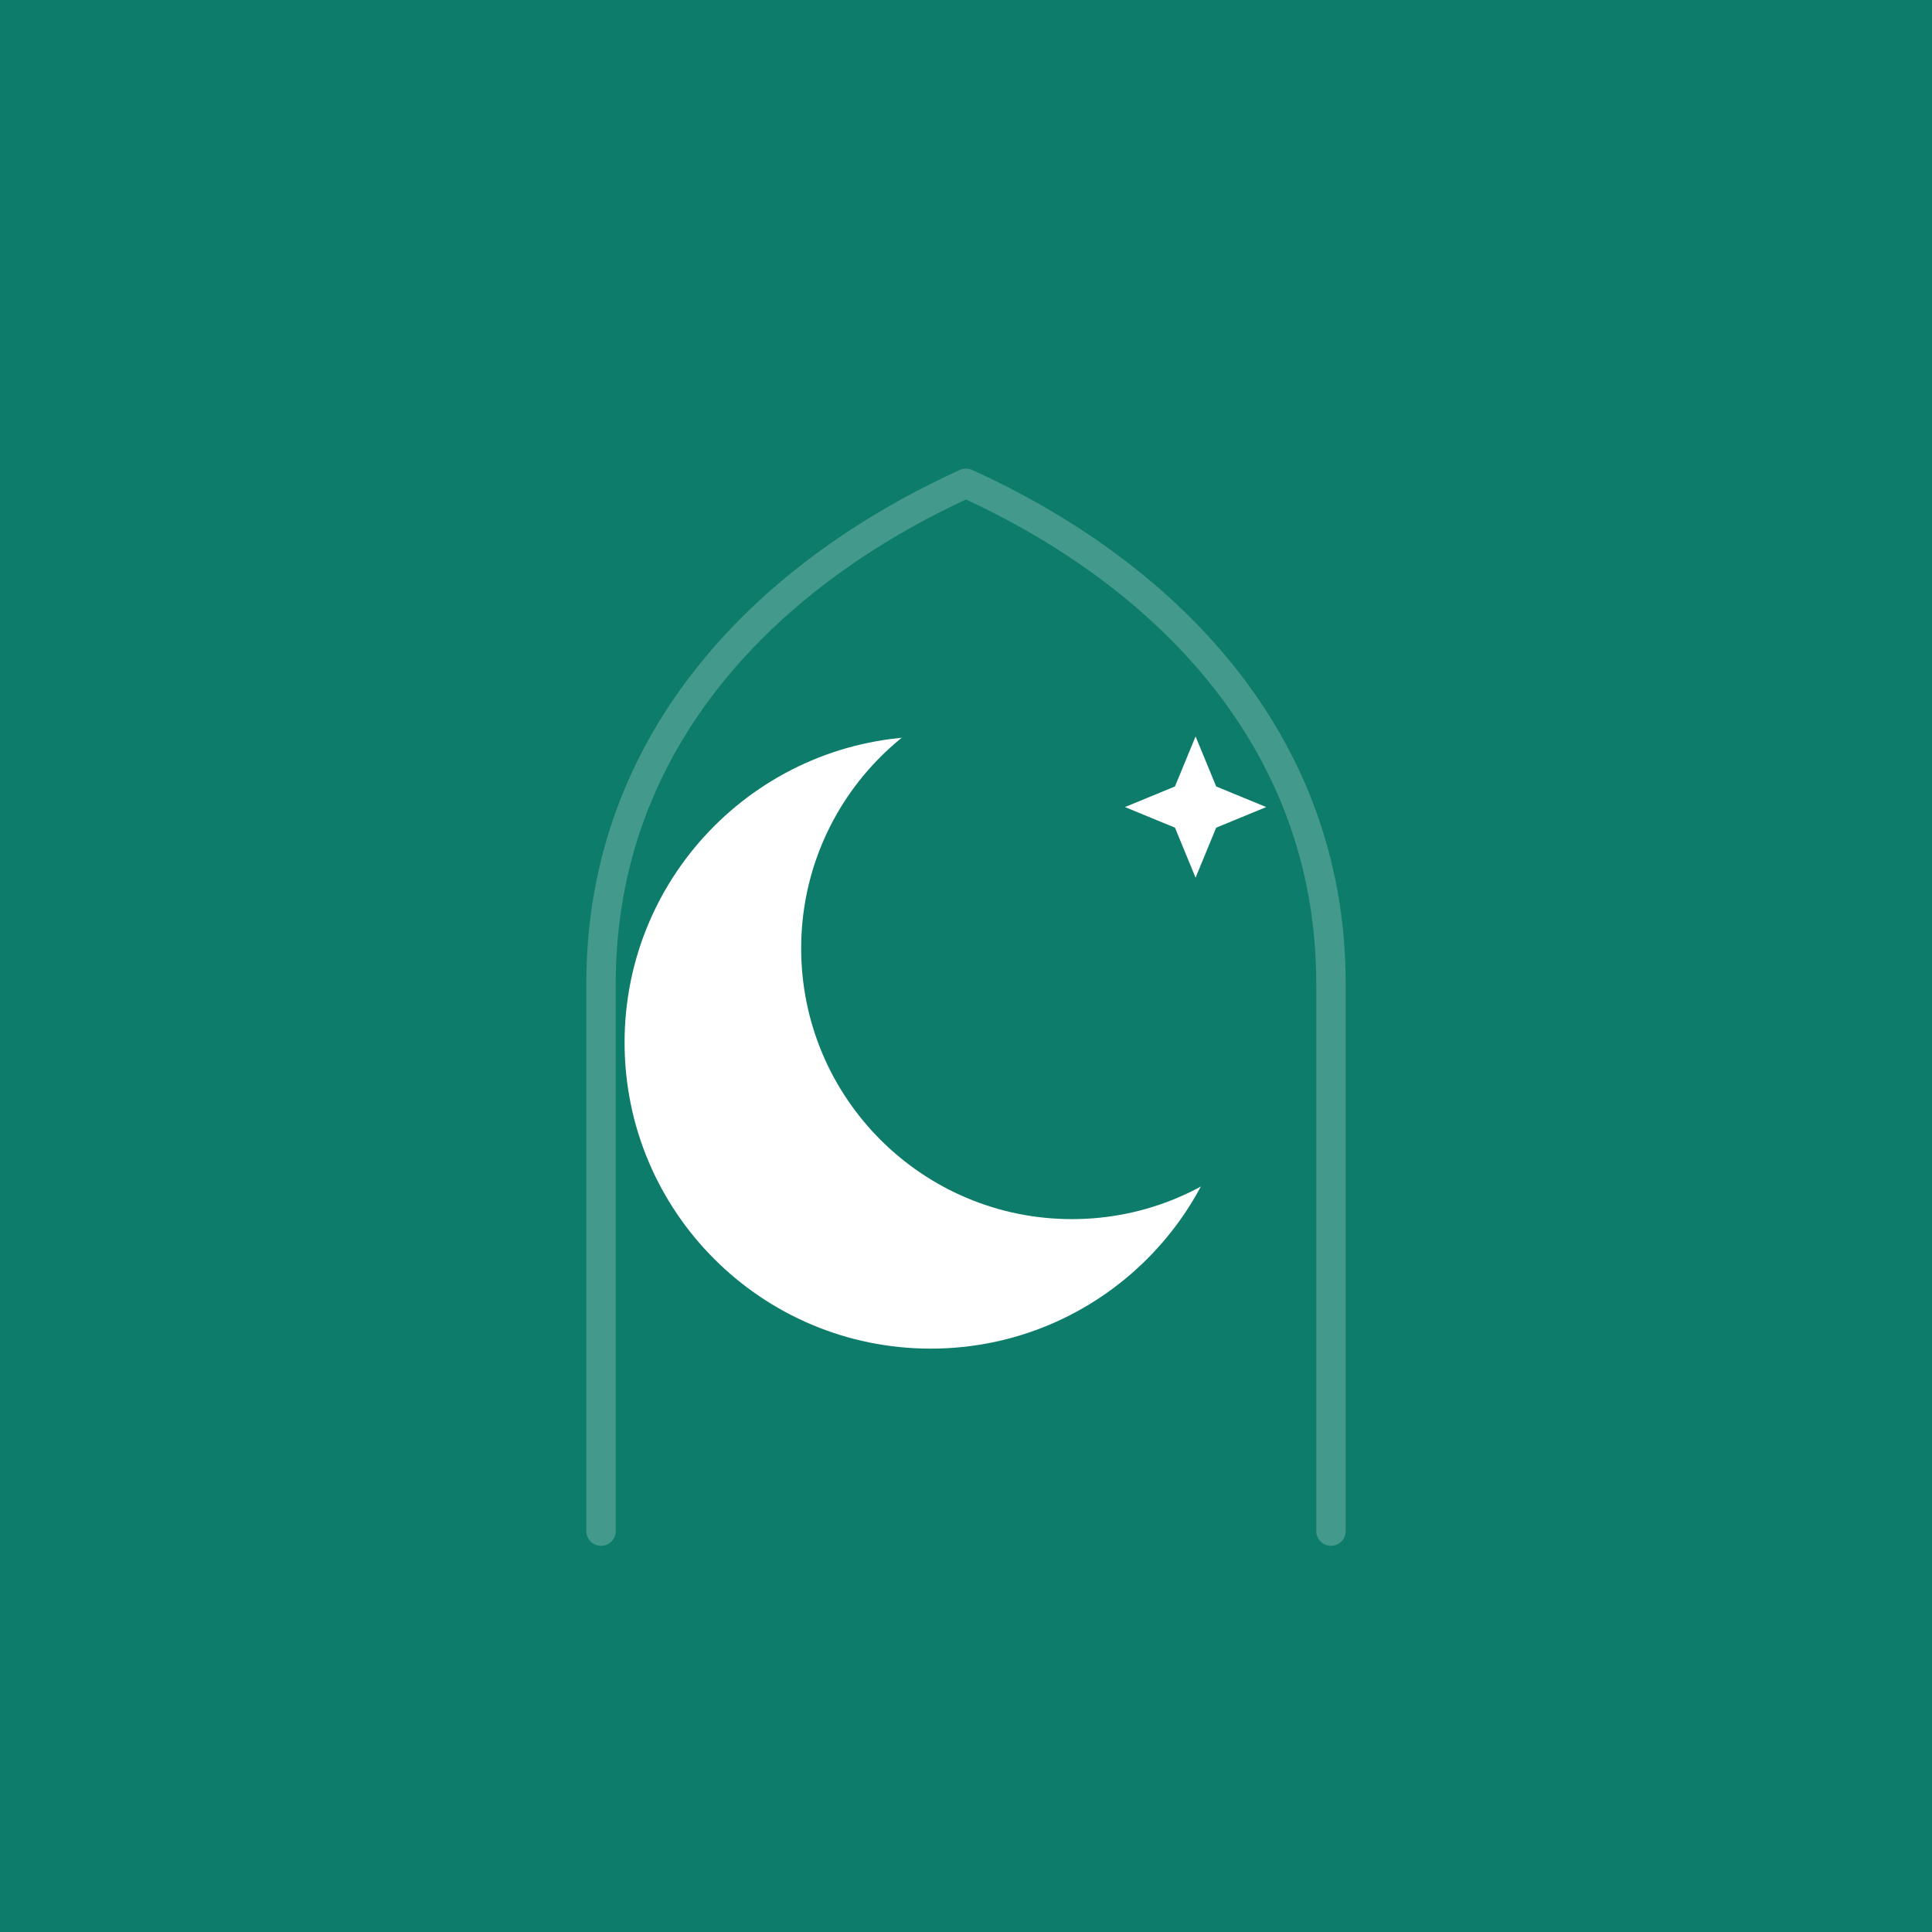
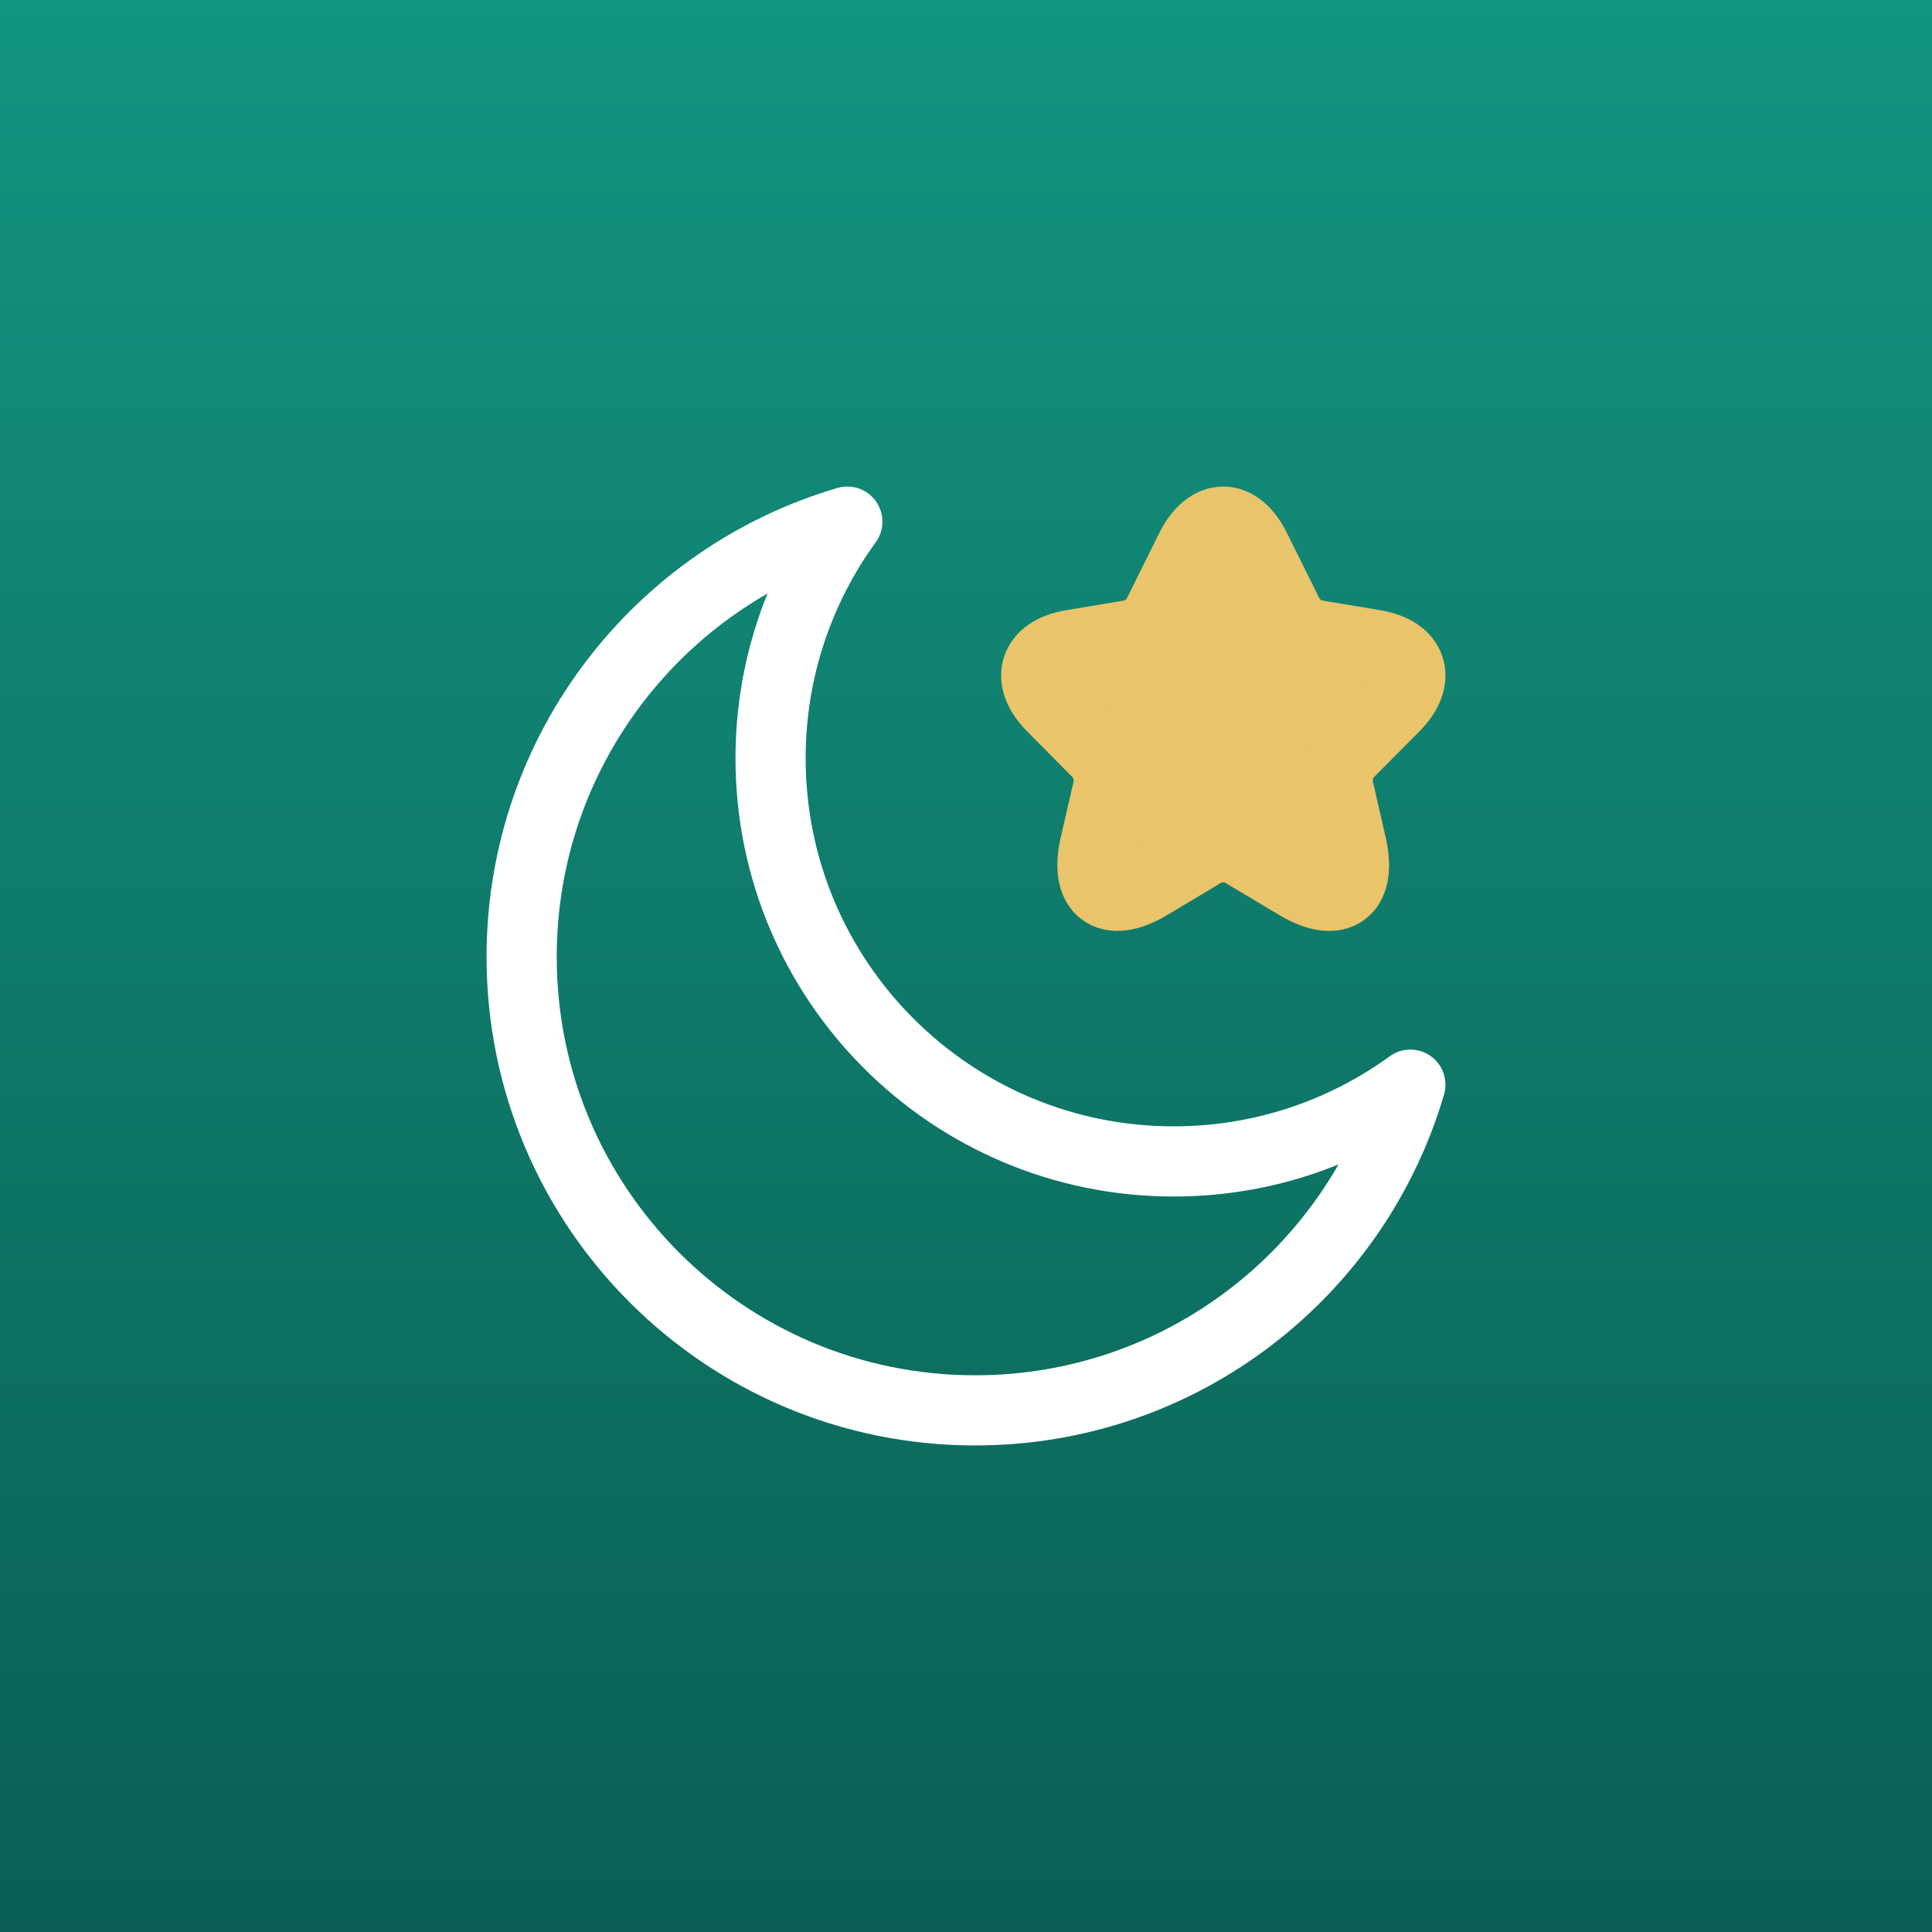
- <svg xmlns="http://www.w3.org/2000/svg" viewBox="0 0 512 512">
+ <svg xmlns="http://www.w3.org/2000/svg" width="512" height="512" viewBox="0 0 512 512" fill="none">
  <defs>
-     <mask id="crescent">
-       <rect width="512" height="512" fill="#000" />
-       <circle cx="244" cy="282" r="104" fill="#fff" />
-       <circle cx="292" cy="250" r="92" fill="#000" />
-     </mask>
+     <linearGradient id="g" x1="0" y1="0" x2="0" y2="1">
+       <stop offset="0" stop-color="#139581" />
+       <stop offset="1" stop-color="#0A5F52" />
+     </linearGradient>
  </defs>
-   <rect width="512" height="512" fill="#0E7C6B" />
-   <g transform="translate(256 256) scale(0.78) translate(-256 -256)">
-     <path d="M132 448V262C132 178 190 122 256 92c66 30 124 86 124 170v186" fill="none" stroke="#fff" stroke-opacity="0.22" stroke-width="10" stroke-linecap="round" stroke-linejoin="round" />
-     <rect width="512" height="512" fill="#fff" mask="url(#crescent)" />
-     <path d="M334 178l7 17 17 7-17 7-7 17-7-17-17-7 17-7z" fill="#fff" />
+   <rect width="512" height="512" fill="url(#g)" />
+   <g transform="translate(107.251 107.251) scale(12.39579)">
+     <path transform="translate(2.5 2.5)" d="M 9.695 19 C 4.341 19 0 14.659 0 9.305 C 0 4.899 2.939 1.18 6.963 0 C 5.931 1.421 5.322 3.169 5.322 5.06 C 5.322 9.82 9.18 13.678 13.94 13.678 C 15.831 13.678 17.579 13.069 19 12.037 C 17.82 16.061 14.101 19 9.695 19 Z" fill="none" stroke="#FFFFFF" stroke-width="1.5" stroke-linecap="round" stroke-linejoin="round" />
+     <path transform="translate(13.5 2.5)" d="M 4.691 0.578 L 5.395 1.997 C 5.491 2.195 5.747 2.384 5.963 2.421 L 7.239 2.634 C 8.055 2.771 8.247 3.368 7.659 3.957 L 6.667 4.957 C 6.499 5.126 6.407 5.453 6.459 5.687 L 6.743 6.925 C 6.967 7.905 6.451 8.284 5.591 7.772 L 4.395 7.058 C 4.179 6.929 3.823 6.929 3.603 7.058 L 2.407 7.772 C 1.551 8.284 1.031 7.901 1.255 6.925 L 1.539 5.687 C 1.591 5.453 1.499 5.126 1.331 4.957 L 0.34 3.957 C -0.244 3.368 -0.056 2.771 0.759 2.634 L 2.035 2.421 C 2.247 2.384 2.503 2.195 2.599 1.997 L 3.303 0.578 C 3.687 -0.193 4.311 -0.193 4.691 0.578 Z" fill="#E9C46A" stroke="#E9C46A" stroke-width="1.5" stroke-linecap="round" stroke-linejoin="round" />
  </g>
</svg>
